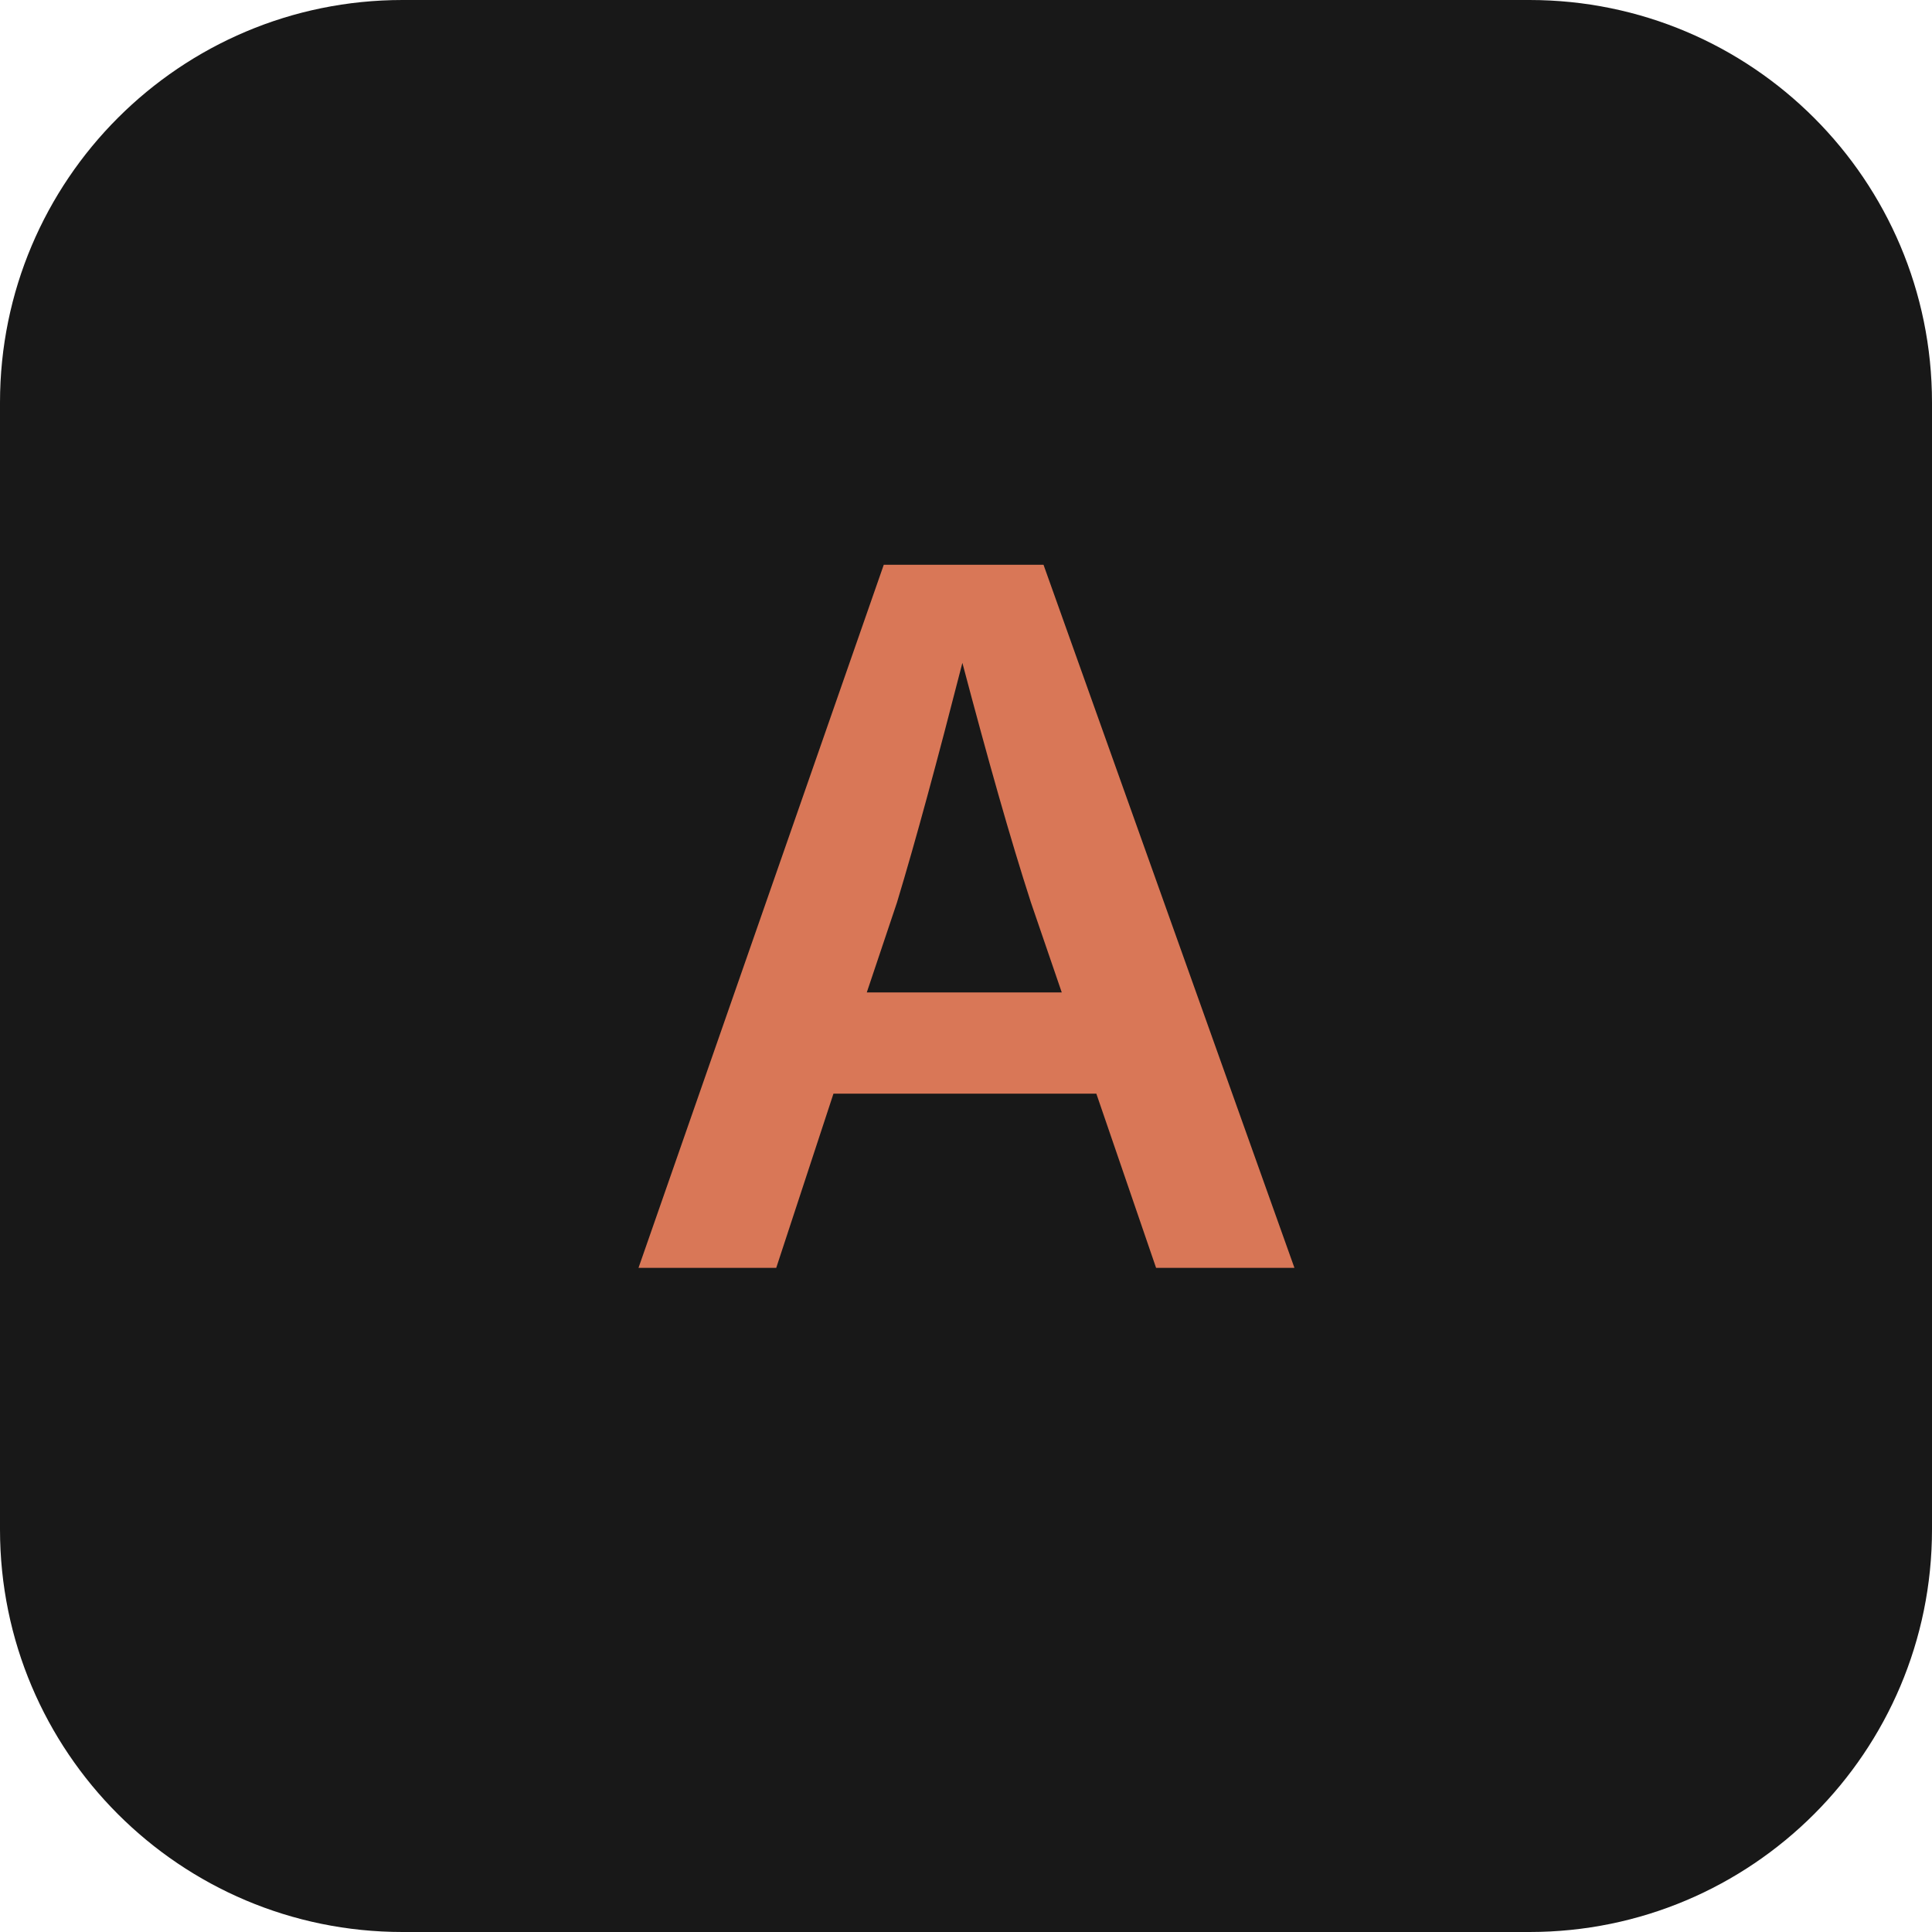
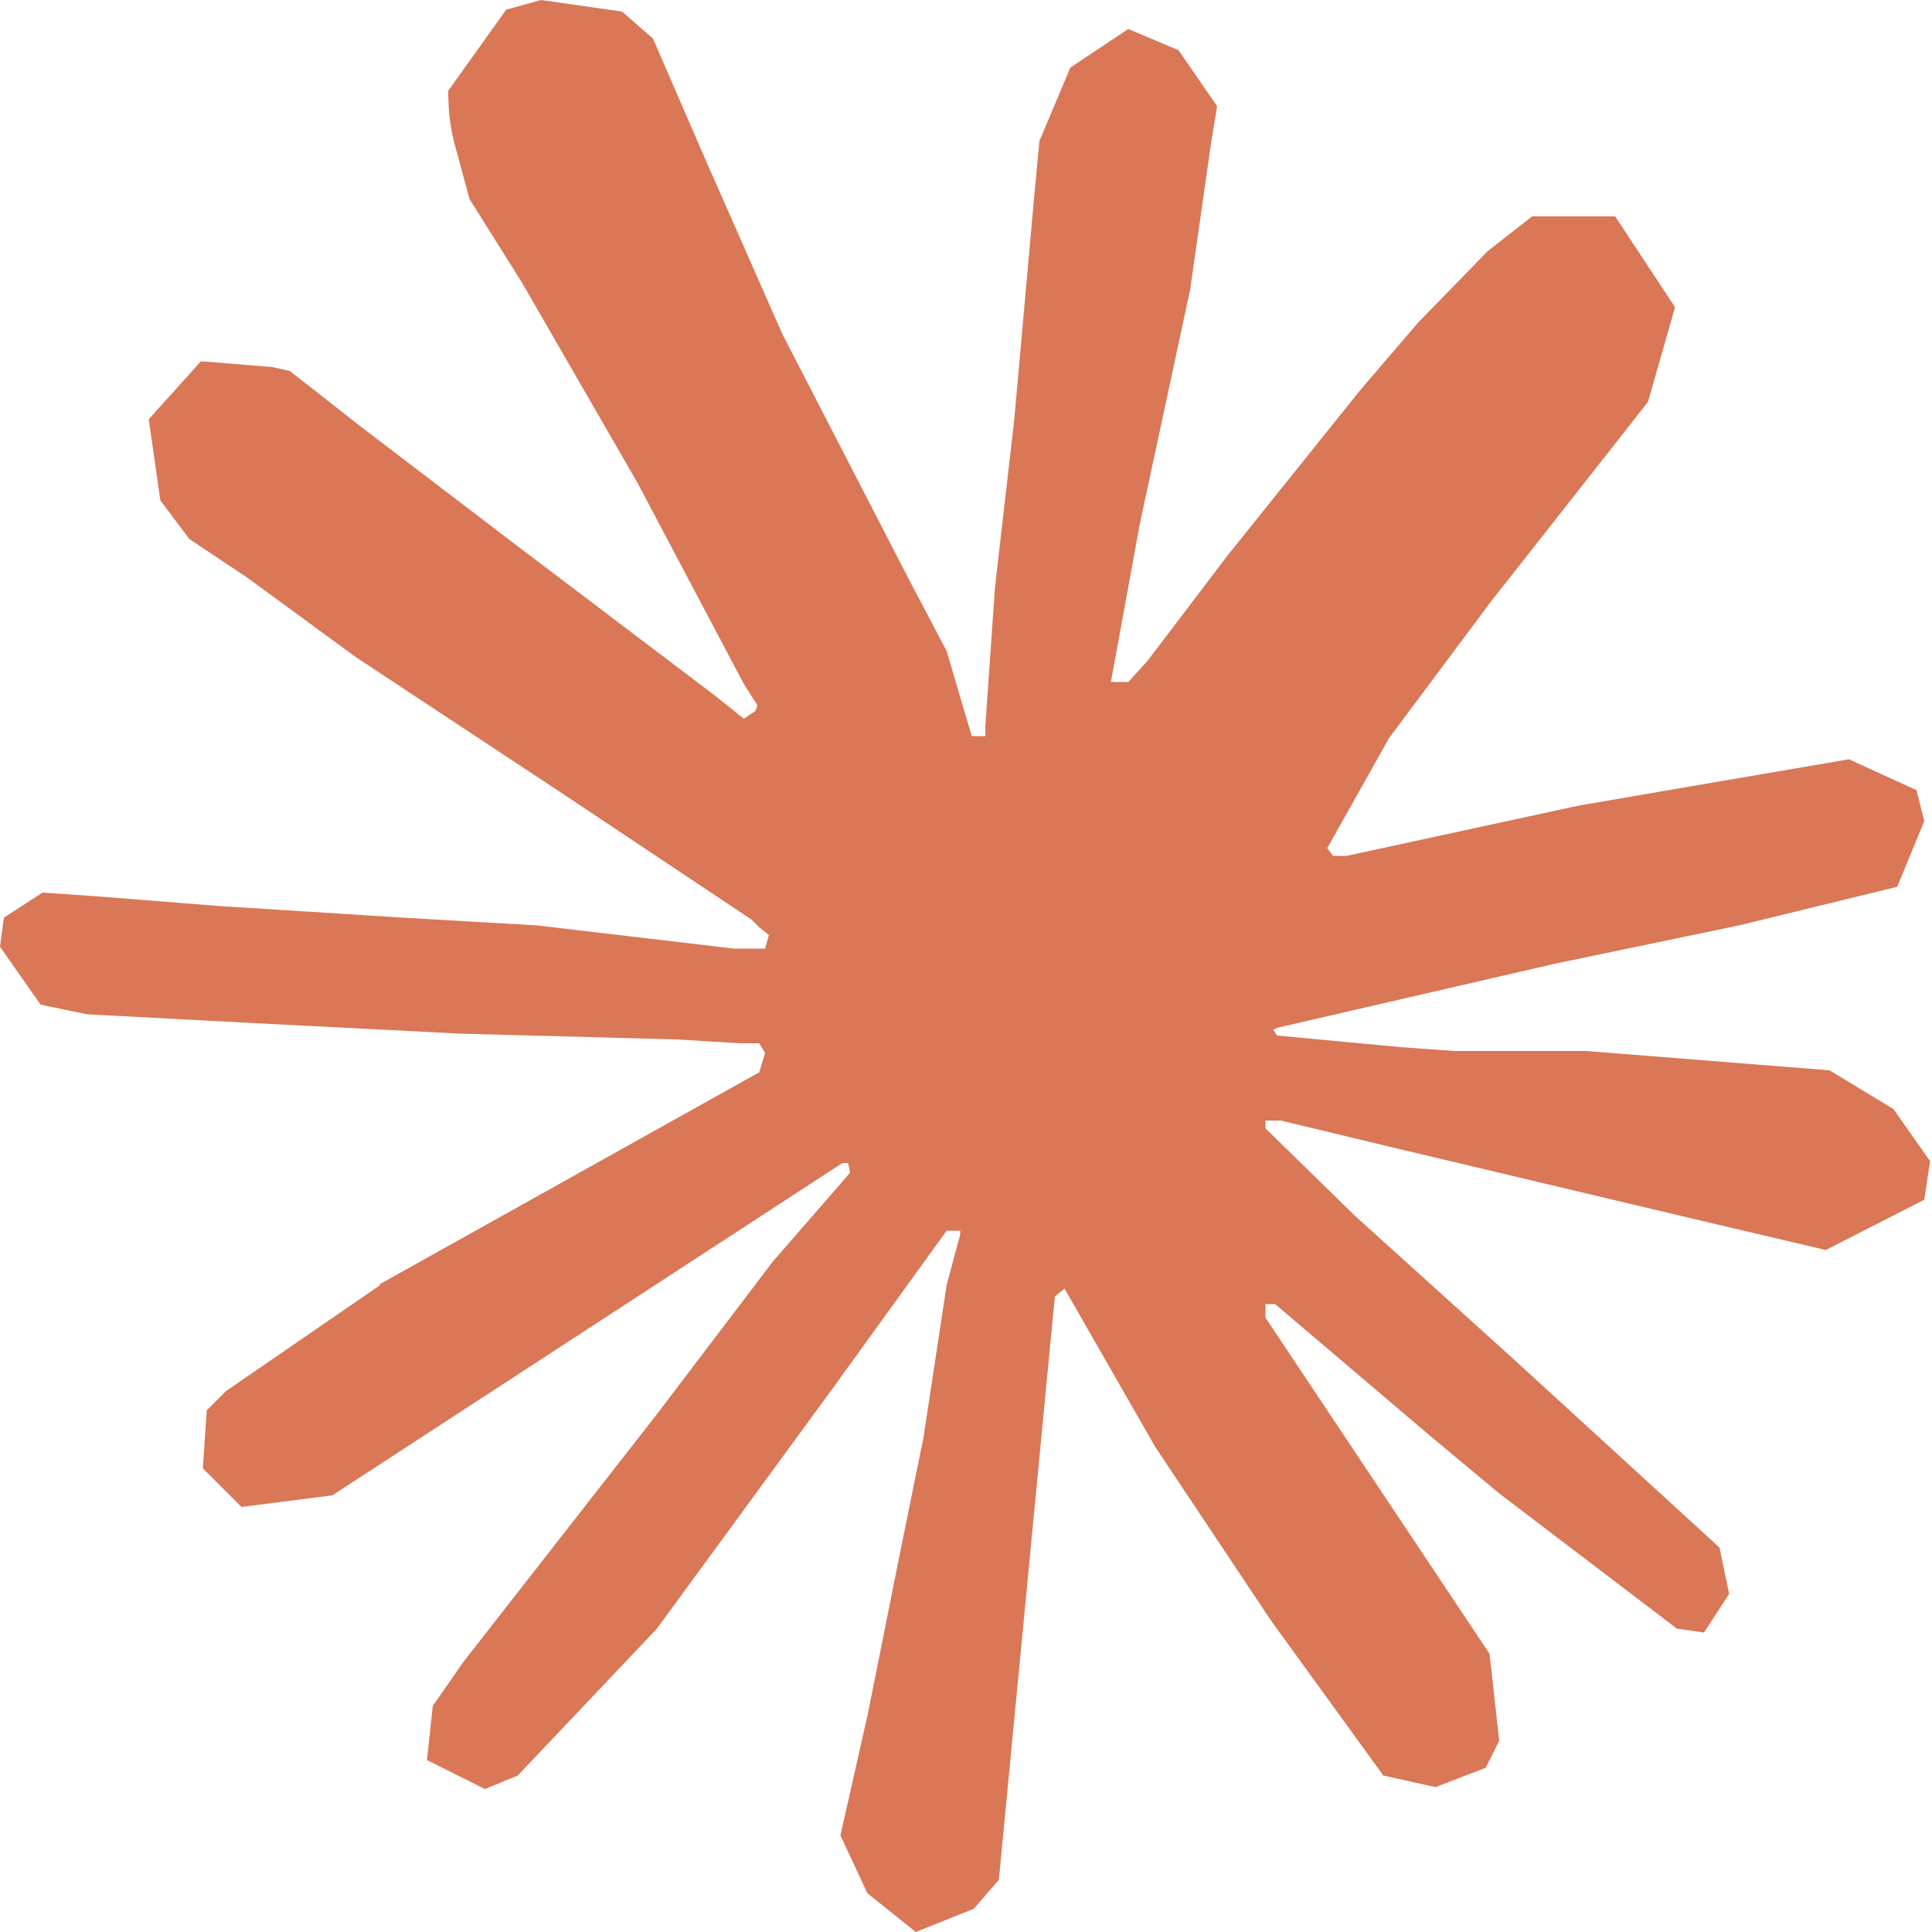
- <svg xmlns="http://www.w3.org/2000/svg" width="48" height="48" viewBox="0 0 48 48">
-   <rect width="48" height="48" rx="10" fill="#181818" />
-   <text x="24" y="31.5" font-family="system-ui, -apple-system, 'Segoe UI', sans-serif" font-size="24" font-weight="600" text-anchor="middle" fill="#D97757">A</text>
+ <svg xmlns="http://www.w3.org/2000/svg" viewBox="0 0 100 100" class="w-full" fill="hsl(14.8, 63.1%, 59.6%)">
+   <path d="m19.6 66.5 19.7-11 .3-1-.3-.5h-1l-3.3-.2-11.2-.3L14 53l-9.5-.5-2.4-.5L0 49l.2-1.5 2-1.3 2.9.2 6.3.5 9.5.6 6.9.4L38 49.1h1.6l.2-.7-.5-.4-.4-.4L29 41l-10.6-7-5.6-4.1-3-2-1.5-2-.6-4.2 2.7-3 3.7.3.9.2 3.7 2.9 8 6.1L37 36l1.5 1.2.6-.4.1-.3-.7-1.1L33 25l-6-10.4-2.7-4.3-.7-2.6c-.3-1-.4-2-.4-3l3-4.2L28 0l4.2.6L33.8 2l2.6 6 4.1 9.3L47 29.9l2 3.8 1 3.4.3 1h.7v-.5l.5-7.2 1-8.7 1-11.2.3-3.2 1.6-3.8 3-2L61 2.6l2 2.9-.3 1.8-1.1 7.7L59 27.1l-1.5 8.2h.9l1-1.1 4.1-5.4 6.9-8.6 3-3.5L77 13l2.3-1.8h4.3l3.1 4.7-1.4 4.9-4.4 5.6-3.7 4.7-5.3 7.1-3.2 5.7.3.4h.7l12-2.6 6.4-1.1 7.6-1.3 3.5 1.6.4 1.6-1.4 3.4-8.2 2-9.6 2-14.3 3.3-.2.1.2.3 6.4.6 2.8.2h6.8l12.6 1 3.3 2 1.9 2.7-.3 2-5.1 2.6-6.8-1.6-16-3.8-5.4-1.3h-.8v.4l4.6 4.5 8.3 7.5L89 80.1l.5 2.4-1.3 2-1.4-.2-9.2-7-3.6-3-8-6.8h-.5v.7l1.8 2.7 9.8 14.7.5 4.5-.7 1.4-2.6 1-2.7-.6-5.8-8-6-9-4.7-8.2-.5.4-2.9 30.2-1.3 1.5-3 1.2-2.5-2-1.4-3 1.4-6.2 1.6-8 1.3-6.4 1.2-7.9.7-2.6v-.2H49L43 72l-9 12.3-7.2 7.6-1.7.7-3-1.5.3-2.8L24 86l10-12.8 6-7.9 4-4.6-.1-.5h-.3L17.2 77.4l-4.7.6-2-2 .2-3 1-1 8-5.5Z" />
</svg>
